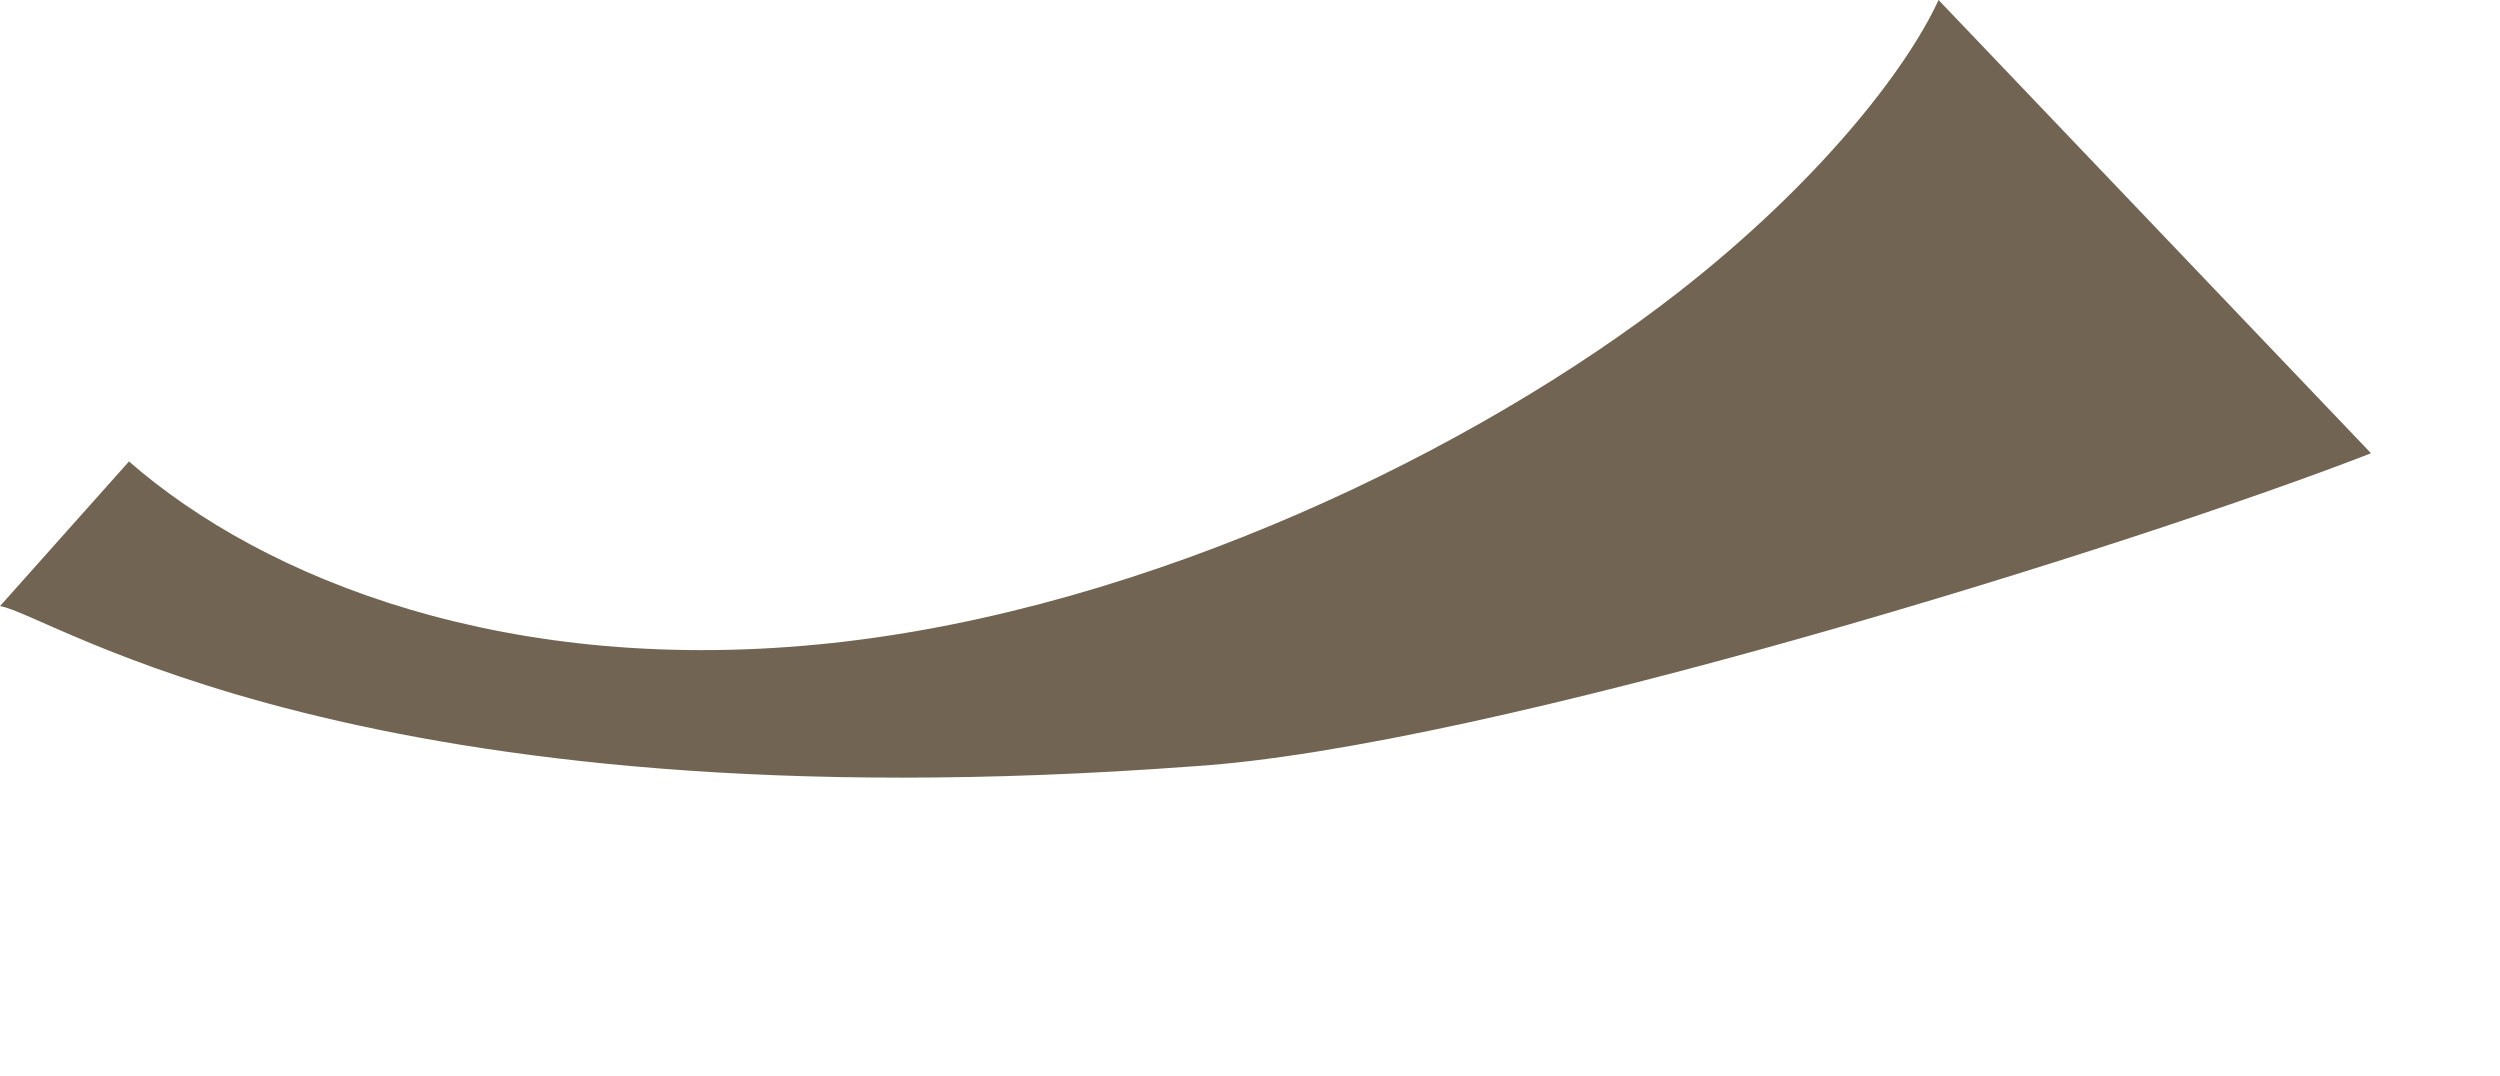
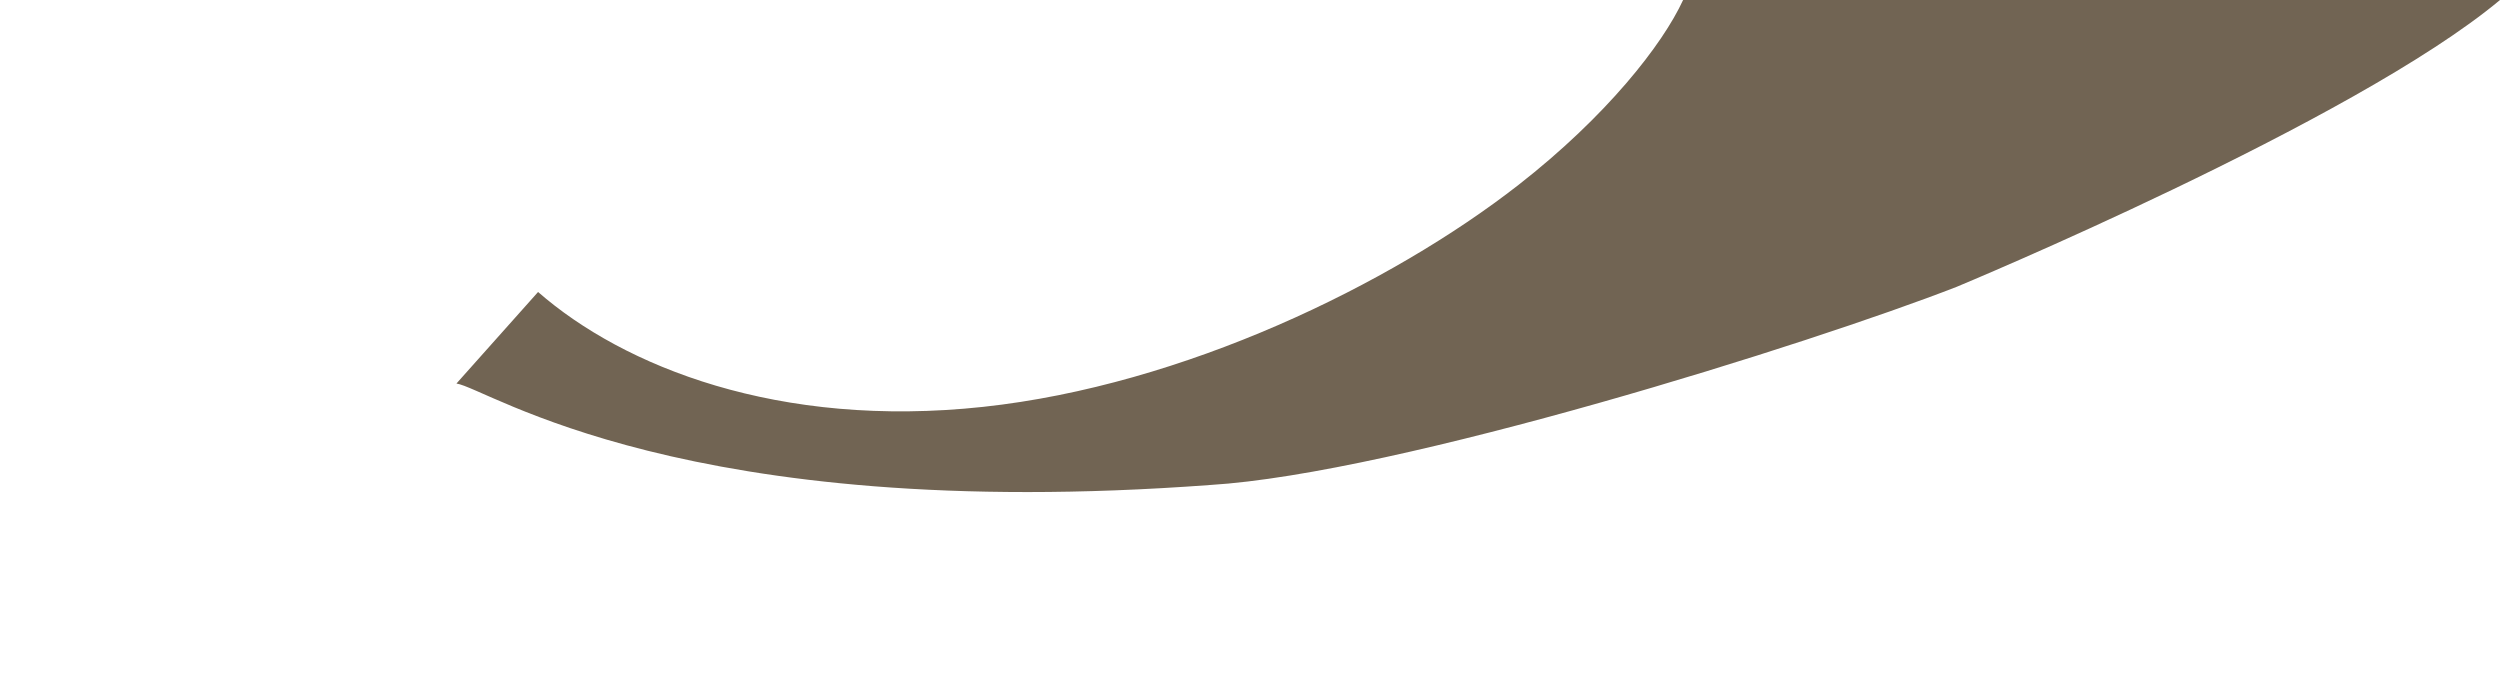
- <svg xmlns="http://www.w3.org/2000/svg" version="1.1" id="Layer_1" x="0px" y="0px" viewBox="0 0 3353 1442" style="enable-background:new 0 0 3353 1442;" xml:space="preserve">
+ <svg xmlns="http://www.w3.org/2000/svg" version="1.1" id="Layer_1" x="0px" y="0px" viewBox="0 0 5299 1442" style="enable-background:new 0 0 5299 1442;" xml:space="preserve">
  <style type="text/css">
	.st0{fill:#716453;}
</style>
-   <path class="st0" d="M3180,607.9L2600,0c-43.4,94.5-162.6,246.6-349,392c-270.6,211-709.9,424.6-1134.8,470.4  C682.4,909.2,354.1,777,173,618.9L0,812.9c67.6,10.3,480.9,298,1597.2,215.1C1995.4,1003.8,2871.4,728.2,3180,607.9z" />
+   <path class="st0" d="M4147.5,607.9c0,0,842.5-349.8,1151.5-607.9c-52.5,0-1731.5,0-1731.5,0c-43.4,94.5-162.6,246.6-349,392  c-270.6,211-709.9,424.6-1134.8,470.4c-433.8,46.8-762.1-85.4-943.2-243.5l-173,194c67.6,10.3,480.9,298,1597.2,215.1  C2962.9,1003.8,3838.9,728.2,4147.5,607.9z" />
</svg>
